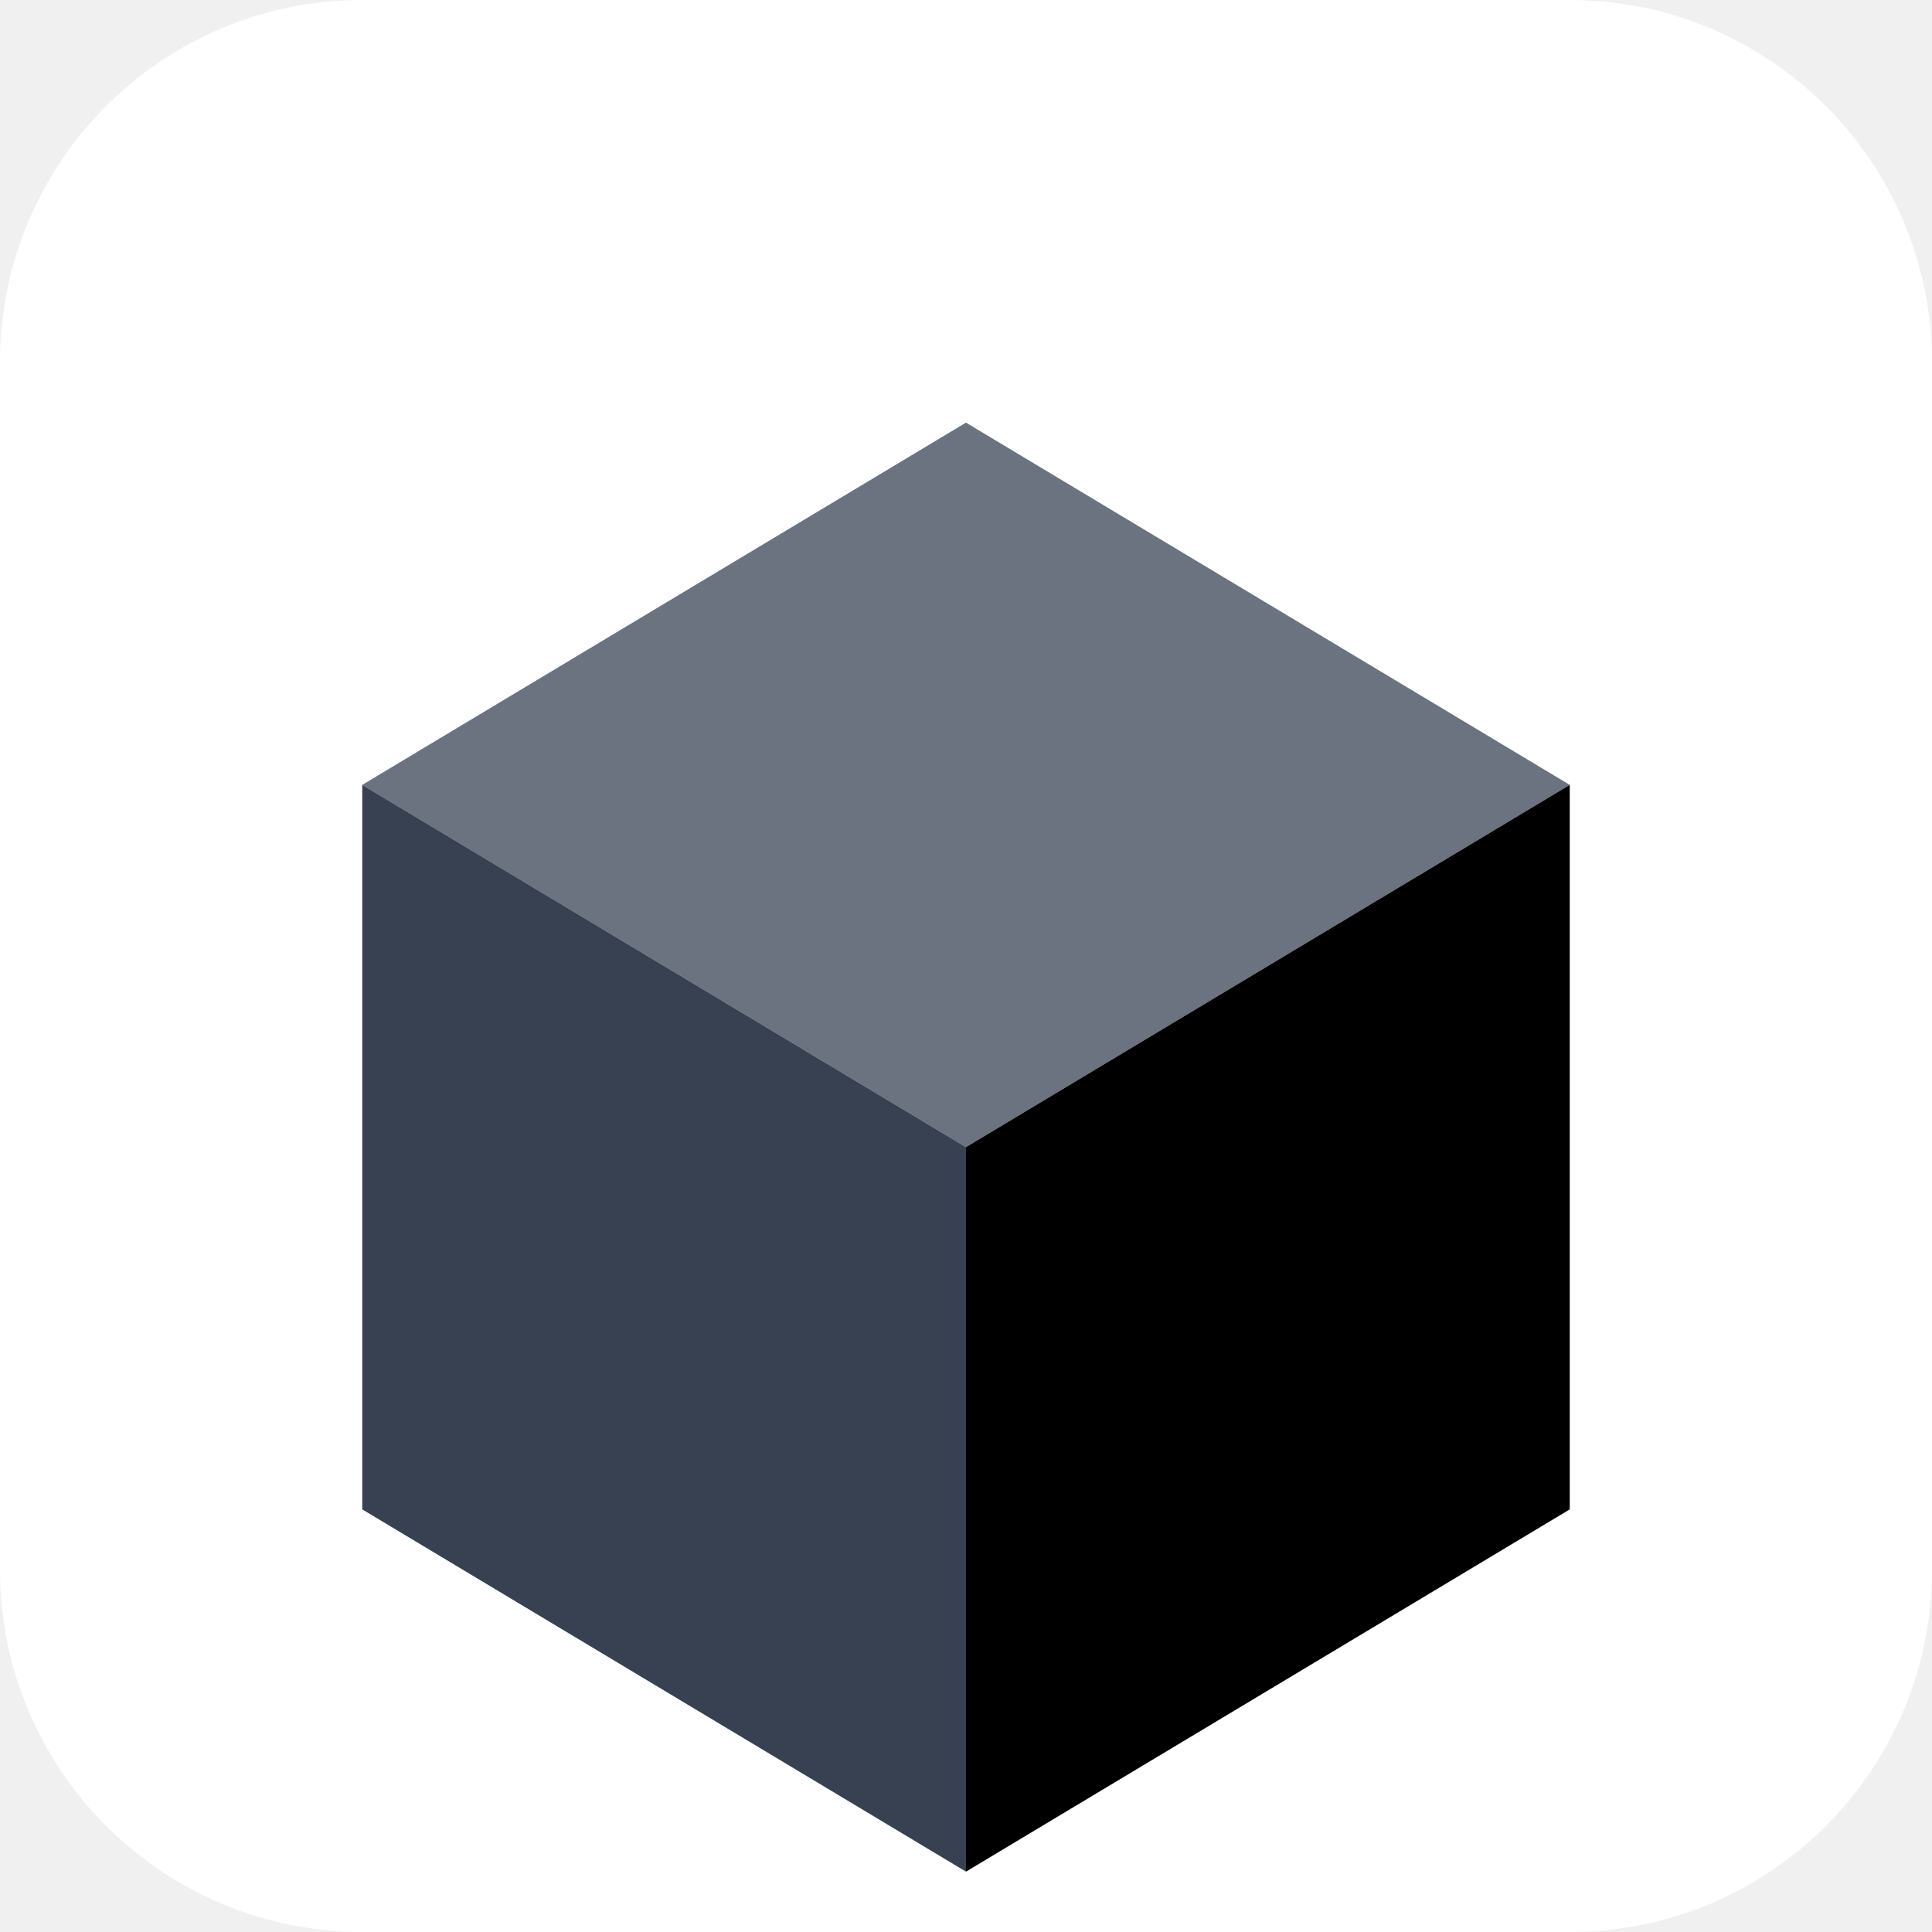
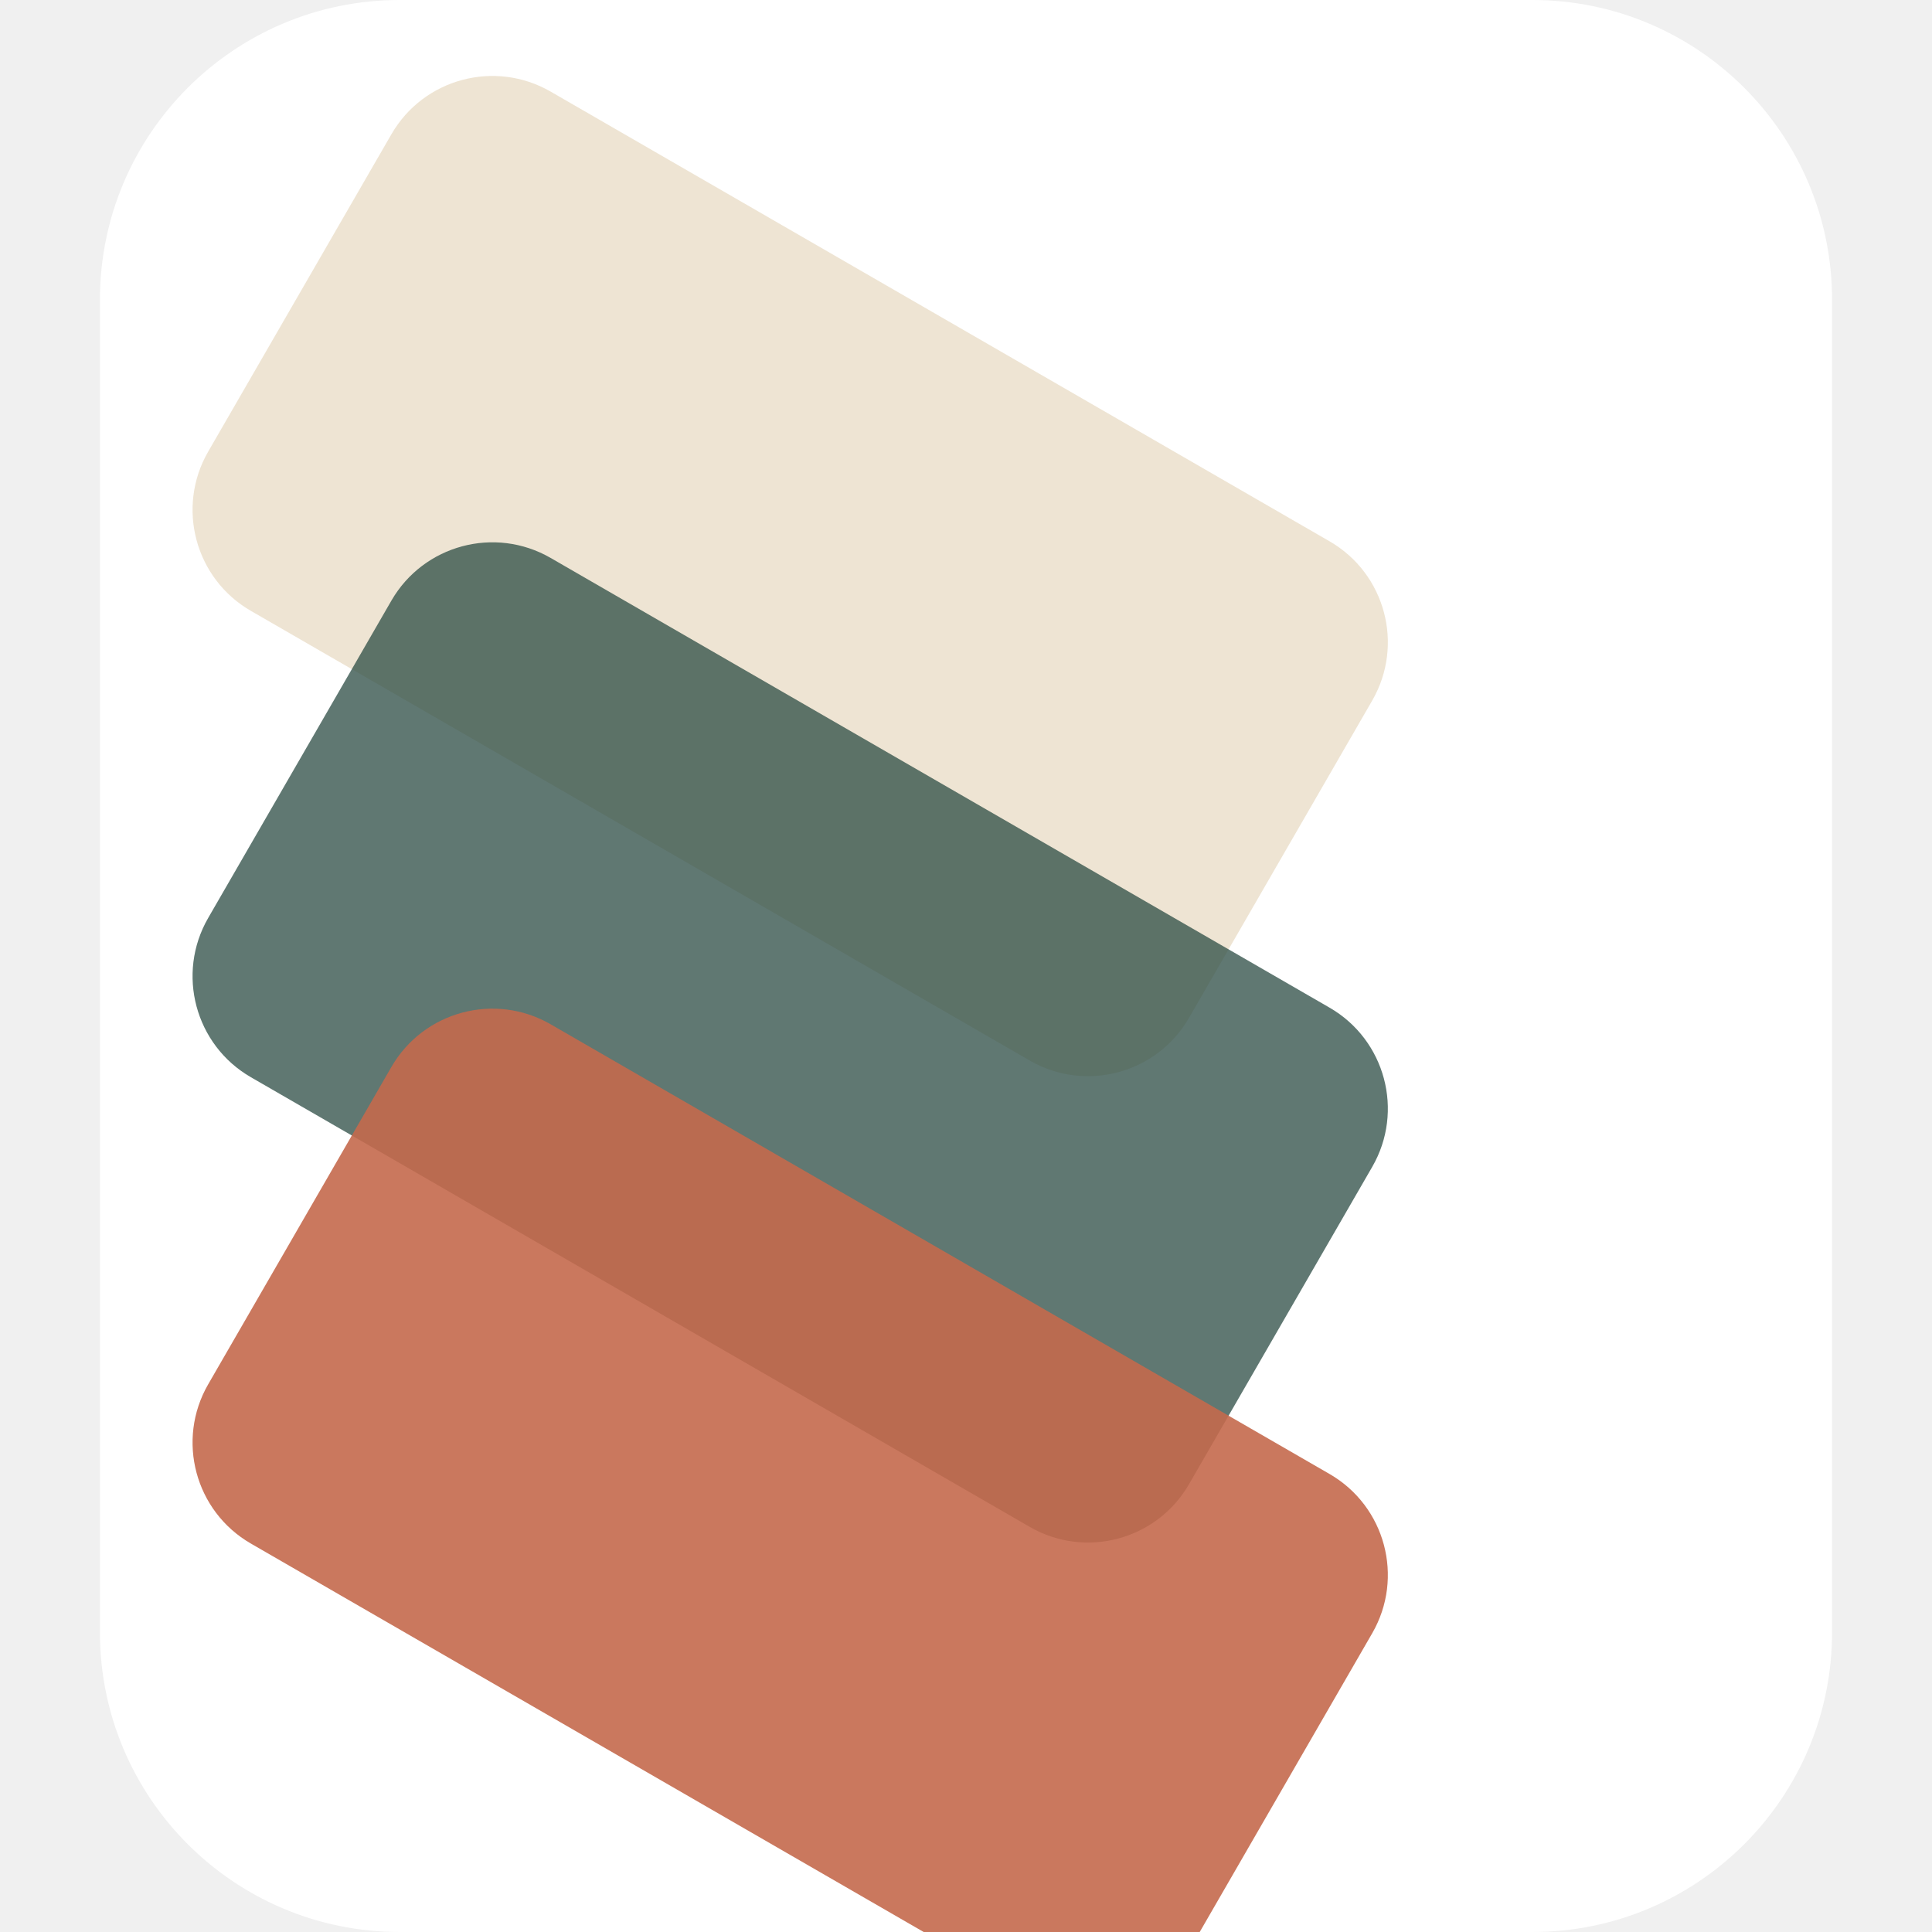
- <svg xmlns="http://www.w3.org/2000/svg" width="32" height="32" viewBox="0 0 32 32" fill="none">
-   <rect width="32" height="32" rx="6" fill="white" />
-   <g transform="translate(6 7)">
-     <path d="M10 0L20 6L10 12L0 6L10 0Z" fill="#6B7280" />
-     <path d="M0 6L10 12V24L0 18V6Z" fill="#374151" />
-     <path d="M20 6L10 12V24L20 18V6Z" fill="#000000" />
-   </g>
+ <svg xmlns="http://www.w3.org/2000/svg" width="32" height="32" viewBox="0 0 104 116" fill="none">
+   <rect width="104" height="116" rx="18" fill="white" />
+   <rect x="21" y="2" width="68" height="36" rx="7" transform="rotate(30 21 2)" fill="#E9DCC6" fill-opacity="0.78" />
+   <rect x="21" y="30" width="68" height="36" rx="7" transform="rotate(30 21 30)" fill="#2F4E46" fill-opacity="0.76" />
+   <rect x="21" y="58" width="68" height="36" rx="7" transform="rotate(30 21 58)" fill="#C56A4D" fill-opacity="0.9" />
</svg>
